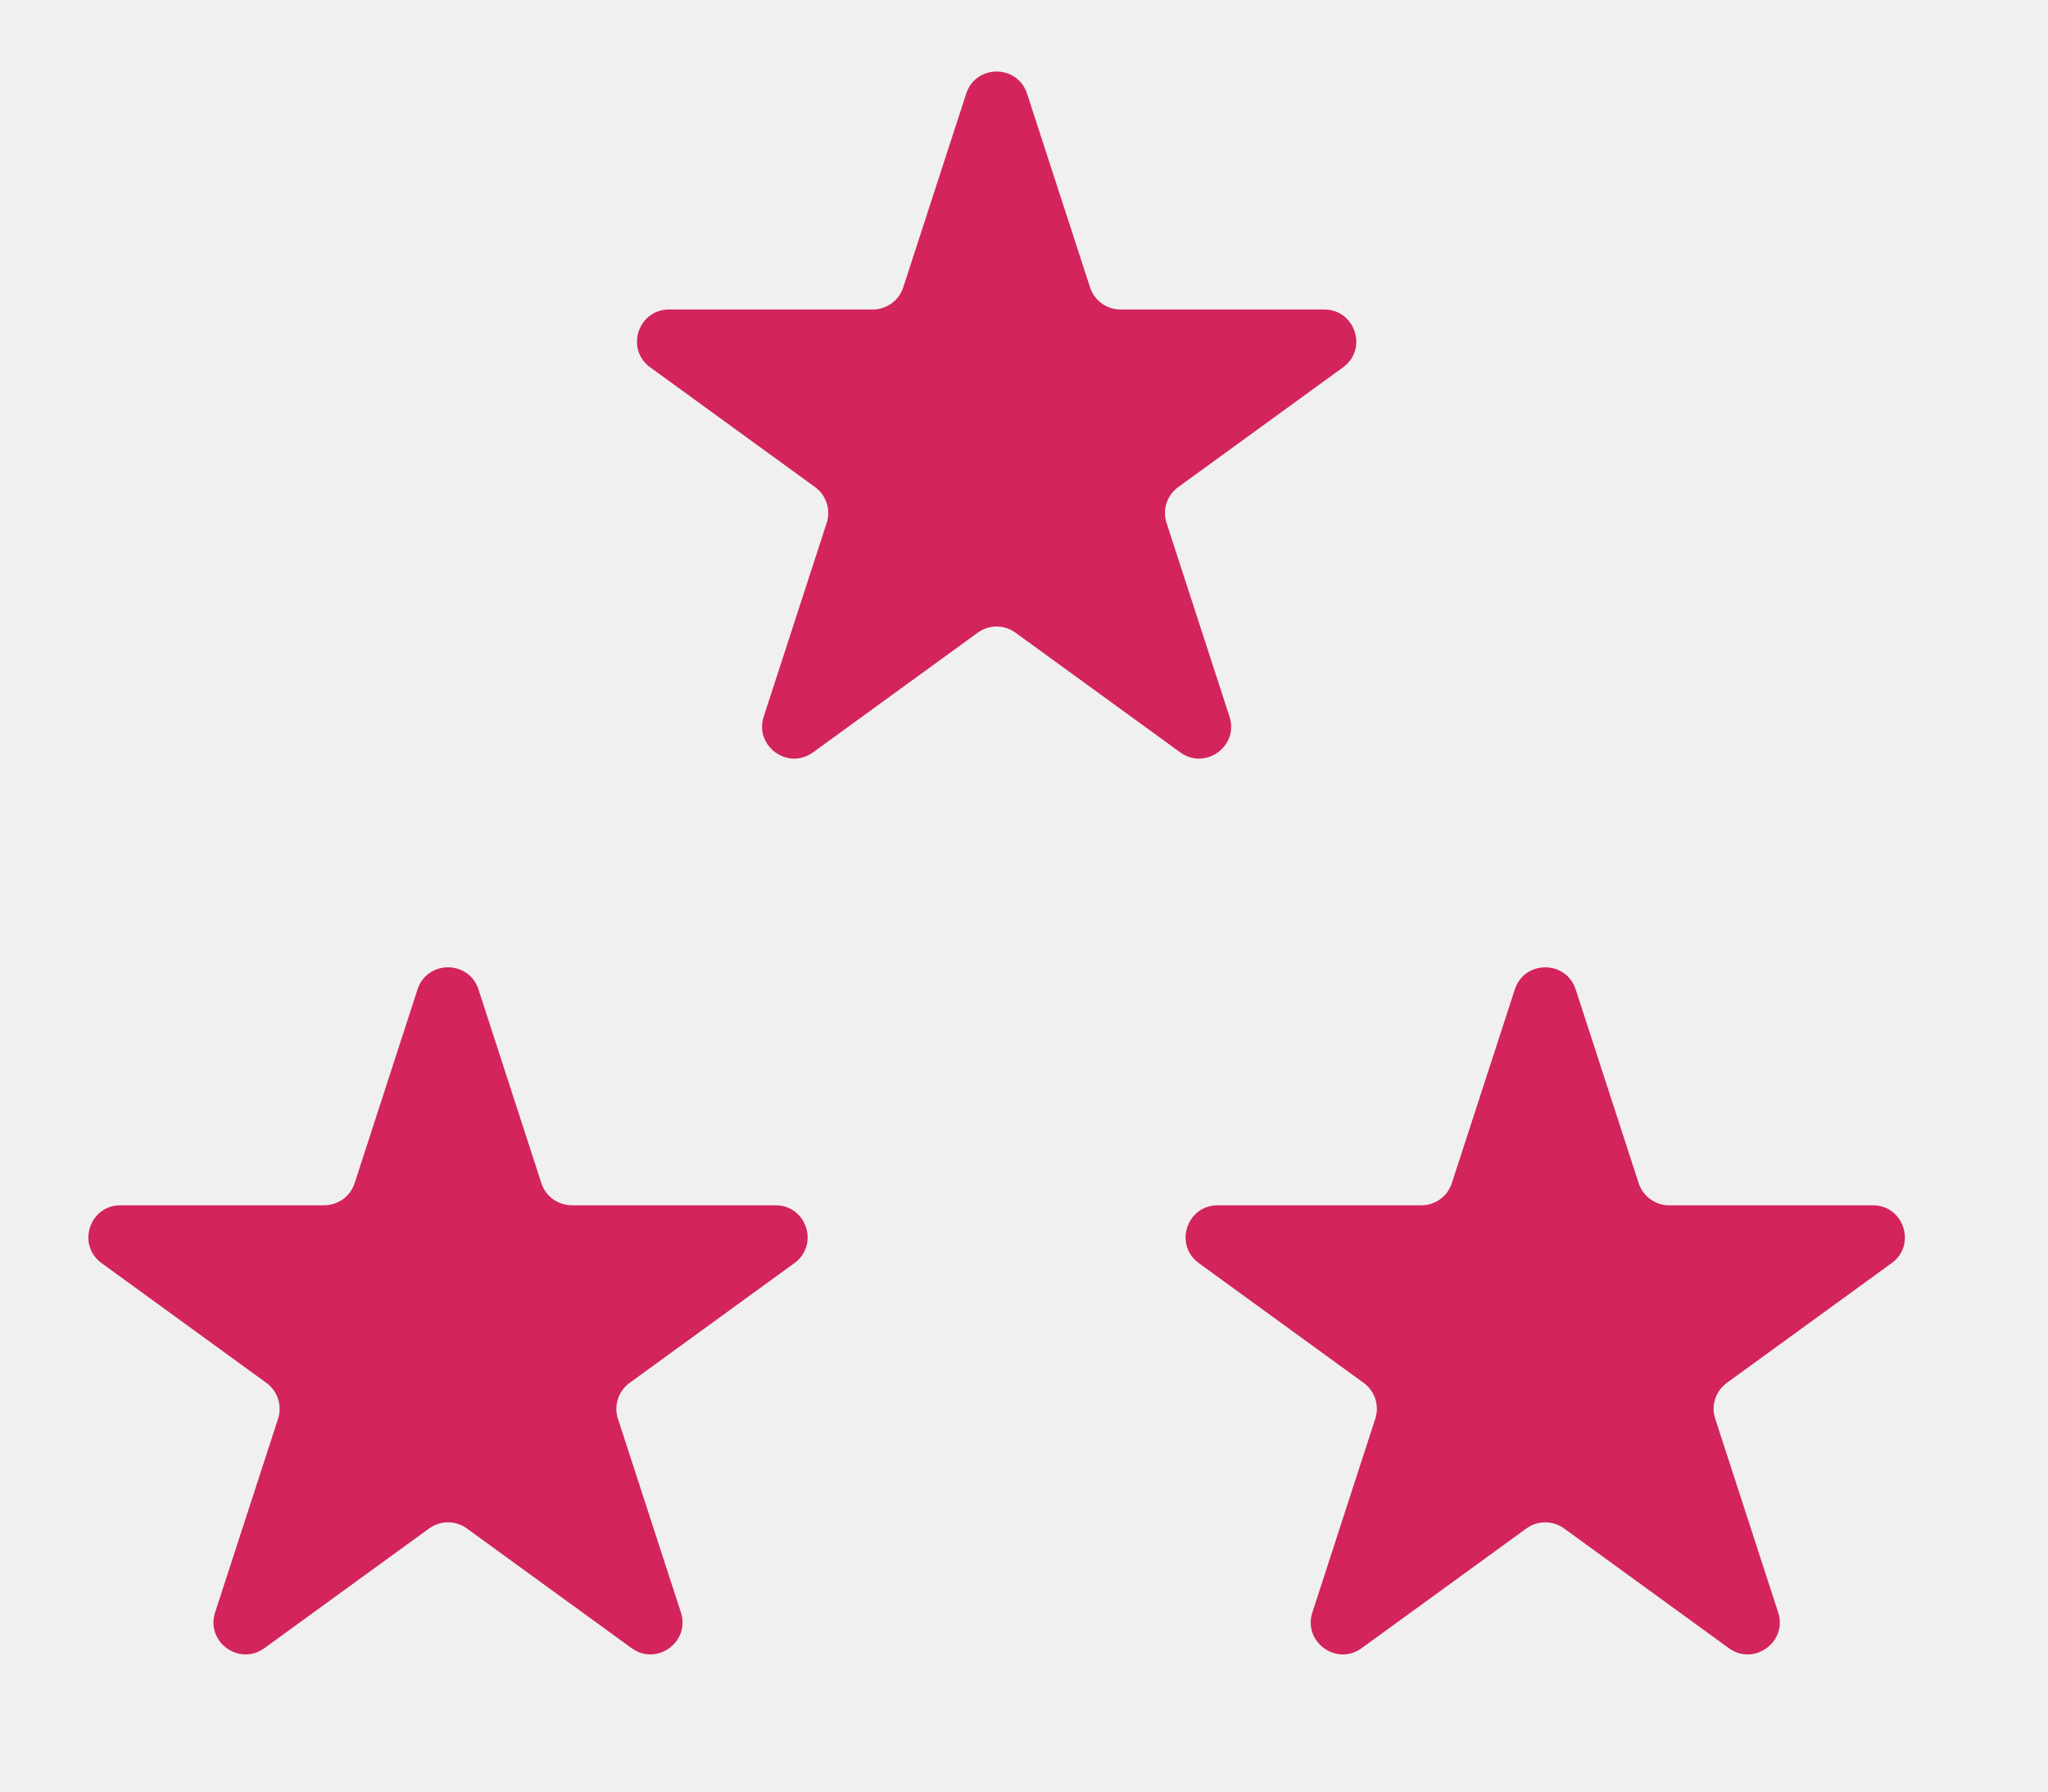
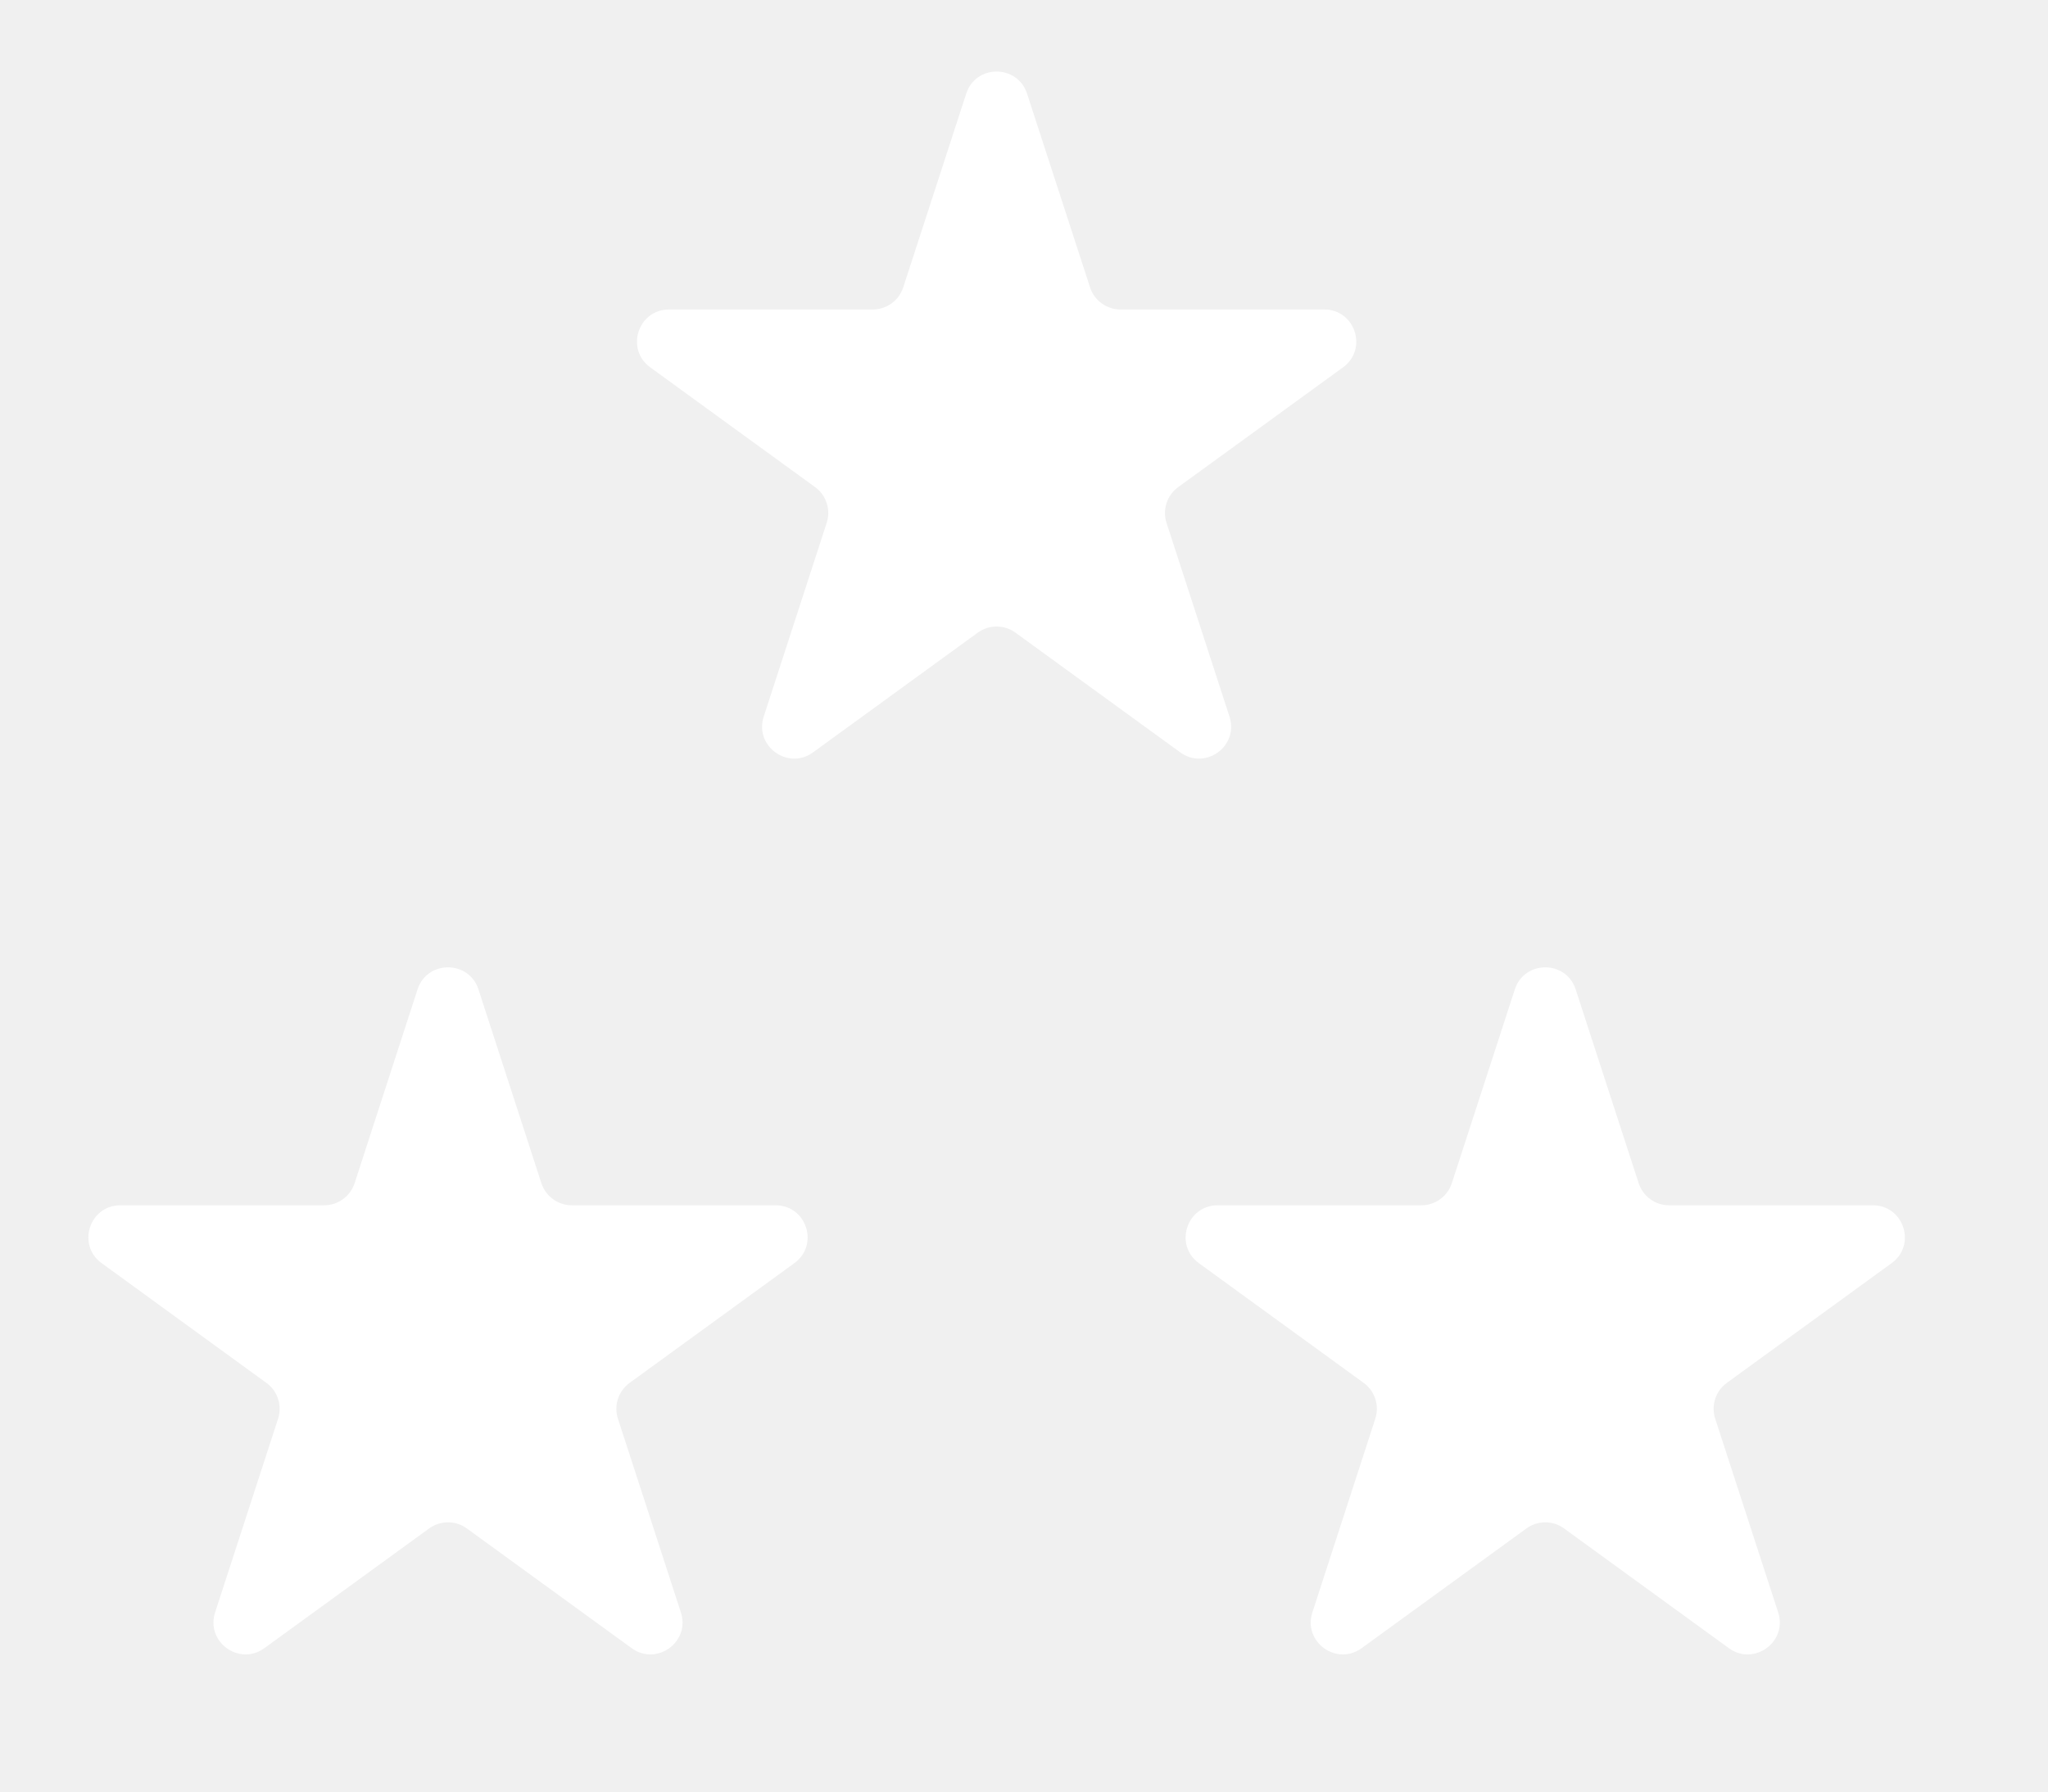
<svg xmlns="http://www.w3.org/2000/svg" width="32" height="28" viewBox="0 0 32 28" fill="none">
-   <path d="M6.524 15.463C6.674 15.003 7.326 15.003 7.476 15.463L8.459 18.491C8.526 18.697 8.718 18.837 8.935 18.837H12.119C12.603 18.837 12.804 19.457 12.412 19.741L9.837 21.613C9.662 21.74 9.588 21.966 9.655 22.172L10.639 25.2C10.789 25.66 10.261 26.043 9.87 25.759L7.294 23.887C7.119 23.76 6.881 23.76 6.706 23.887L4.13 25.759C3.739 26.043 3.211 25.66 3.361 25.2L4.345 22.172C4.412 21.966 4.338 21.74 4.163 21.613L1.588 19.741C1.196 19.457 1.397 18.837 1.881 18.837H5.065C5.282 18.837 5.474 18.697 5.541 18.491L6.524 15.463Z" fill="#D3245C" />
-   <path d="M23.669 15.463C23.819 15.003 24.47 15.003 24.62 15.463L25.604 18.491C25.671 18.697 25.863 18.837 26.079 18.837H29.263C29.747 18.837 29.949 19.457 29.557 19.741L26.981 21.613C26.806 21.74 26.733 21.966 26.8 22.172L27.784 25.2C27.933 25.66 27.406 26.043 27.014 25.759L24.438 23.887C24.263 23.76 24.026 23.76 23.851 23.887L21.275 25.759C20.883 26.043 20.356 25.66 20.506 25.2L21.489 22.172C21.556 21.966 21.483 21.74 21.308 21.613L18.732 19.741C18.34 19.457 18.542 18.837 19.026 18.837H22.21C22.426 18.837 22.618 18.697 22.685 18.491L23.669 15.463Z" fill="#D3245C" />
-   <path d="M15.097 1.464C15.246 1.003 15.898 1.003 16.048 1.464L17.032 4.491C17.099 4.697 17.291 4.837 17.507 4.837H20.691C21.175 4.837 21.377 5.457 20.985 5.741L18.409 7.613C18.234 7.74 18.16 7.966 18.227 8.172L19.211 11.2C19.361 11.66 18.834 12.043 18.442 11.759L15.866 9.887C15.691 9.76 15.454 9.76 15.278 9.887L12.703 11.759C12.311 12.043 11.784 11.66 11.933 11.2L12.917 8.172C12.984 7.966 12.911 7.74 12.736 7.613L10.16 5.741C9.768 5.457 9.969 4.837 10.454 4.837H13.637C13.854 4.837 14.046 4.697 14.113 4.491L15.097 1.464Z" fill="#D3245C" />
+   <path d="M6.524 15.463C6.674 15.003 7.326 15.003 7.476 15.463L8.459 18.491C8.526 18.697 8.718 18.837 8.935 18.837H12.119C12.603 18.837 12.804 19.457 12.412 19.741L9.837 21.613C9.662 21.74 9.588 21.966 9.655 22.172L10.639 25.2C10.789 25.66 10.261 26.043 9.87 25.759L7.294 23.887C7.119 23.76 6.881 23.76 6.706 23.887L4.13 25.759C3.739 26.043 3.211 25.66 3.361 25.2L4.345 22.172C4.412 21.966 4.338 21.74 4.163 21.613L1.588 19.741C1.196 19.457 1.397 18.837 1.881 18.837H5.065C5.282 18.837 5.474 18.697 5.541 18.491L6.524 15.463Z" fill="#FFFFFF" />
+   <path d="M23.669 15.463C23.819 15.003 24.47 15.003 24.62 15.463L25.604 18.491C25.671 18.697 25.863 18.837 26.079 18.837H29.263C29.747 18.837 29.949 19.457 29.557 19.741L26.981 21.613C26.806 21.74 26.733 21.966 26.8 22.172L27.784 25.2C27.933 25.66 27.406 26.043 27.014 25.759L24.438 23.887C24.263 23.76 24.026 23.76 23.851 23.887L21.275 25.759C20.883 26.043 20.356 25.66 20.506 25.2L21.489 22.172C21.556 21.966 21.483 21.74 21.308 21.613L18.732 19.741C18.34 19.457 18.542 18.837 19.026 18.837H22.21C22.426 18.837 22.618 18.697 22.685 18.491L23.669 15.463Z" fill="#FFFFFF" />
+   <path d="M15.097 1.464C15.246 1.003 15.898 1.003 16.048 1.464L17.032 4.491C17.099 4.697 17.291 4.837 17.507 4.837H20.691C21.175 4.837 21.377 5.457 20.985 5.741L18.409 7.613C18.234 7.74 18.16 7.966 18.227 8.172L19.211 11.2C19.361 11.66 18.834 12.043 18.442 11.759L15.866 9.887C15.691 9.76 15.454 9.76 15.278 9.887L12.703 11.759C12.311 12.043 11.784 11.66 11.933 11.2L12.917 8.172C12.984 7.966 12.911 7.74 12.736 7.613L10.16 5.741C9.768 5.457 9.969 4.837 10.454 4.837H13.637C13.854 4.837 14.046 4.697 14.113 4.491L15.097 1.464Z" fill="#FFFFFF" />
</svg>
